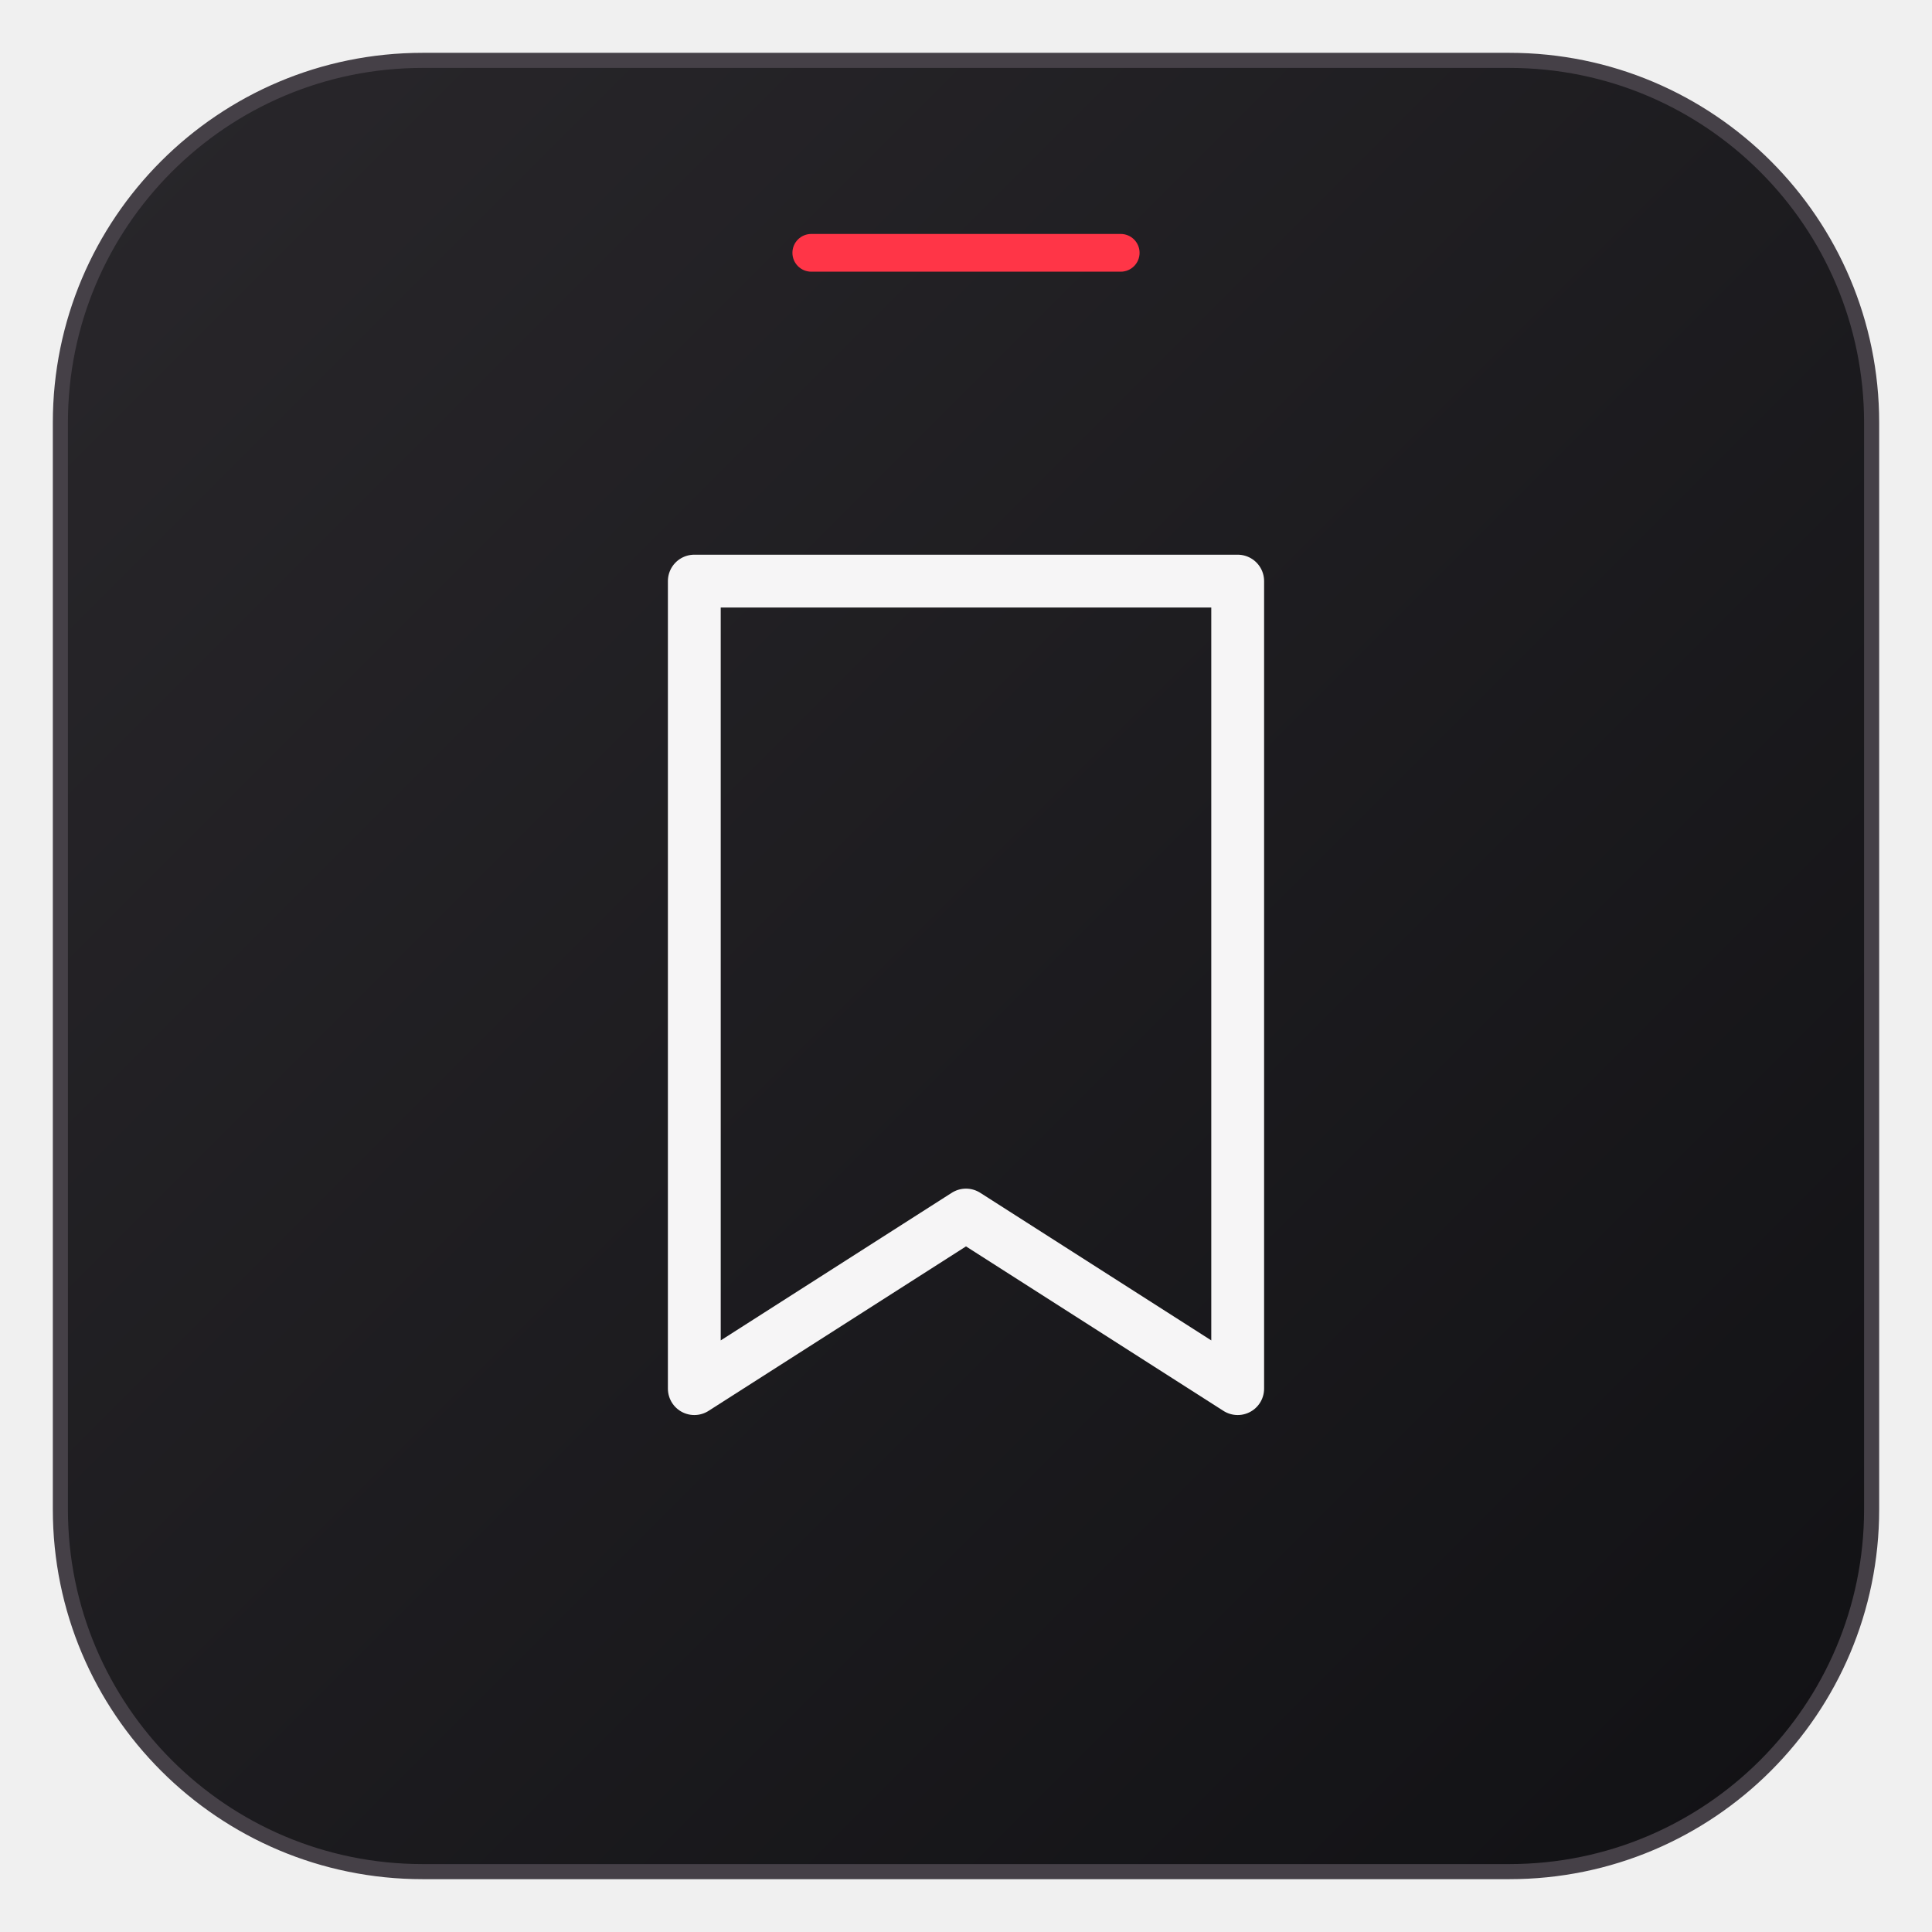
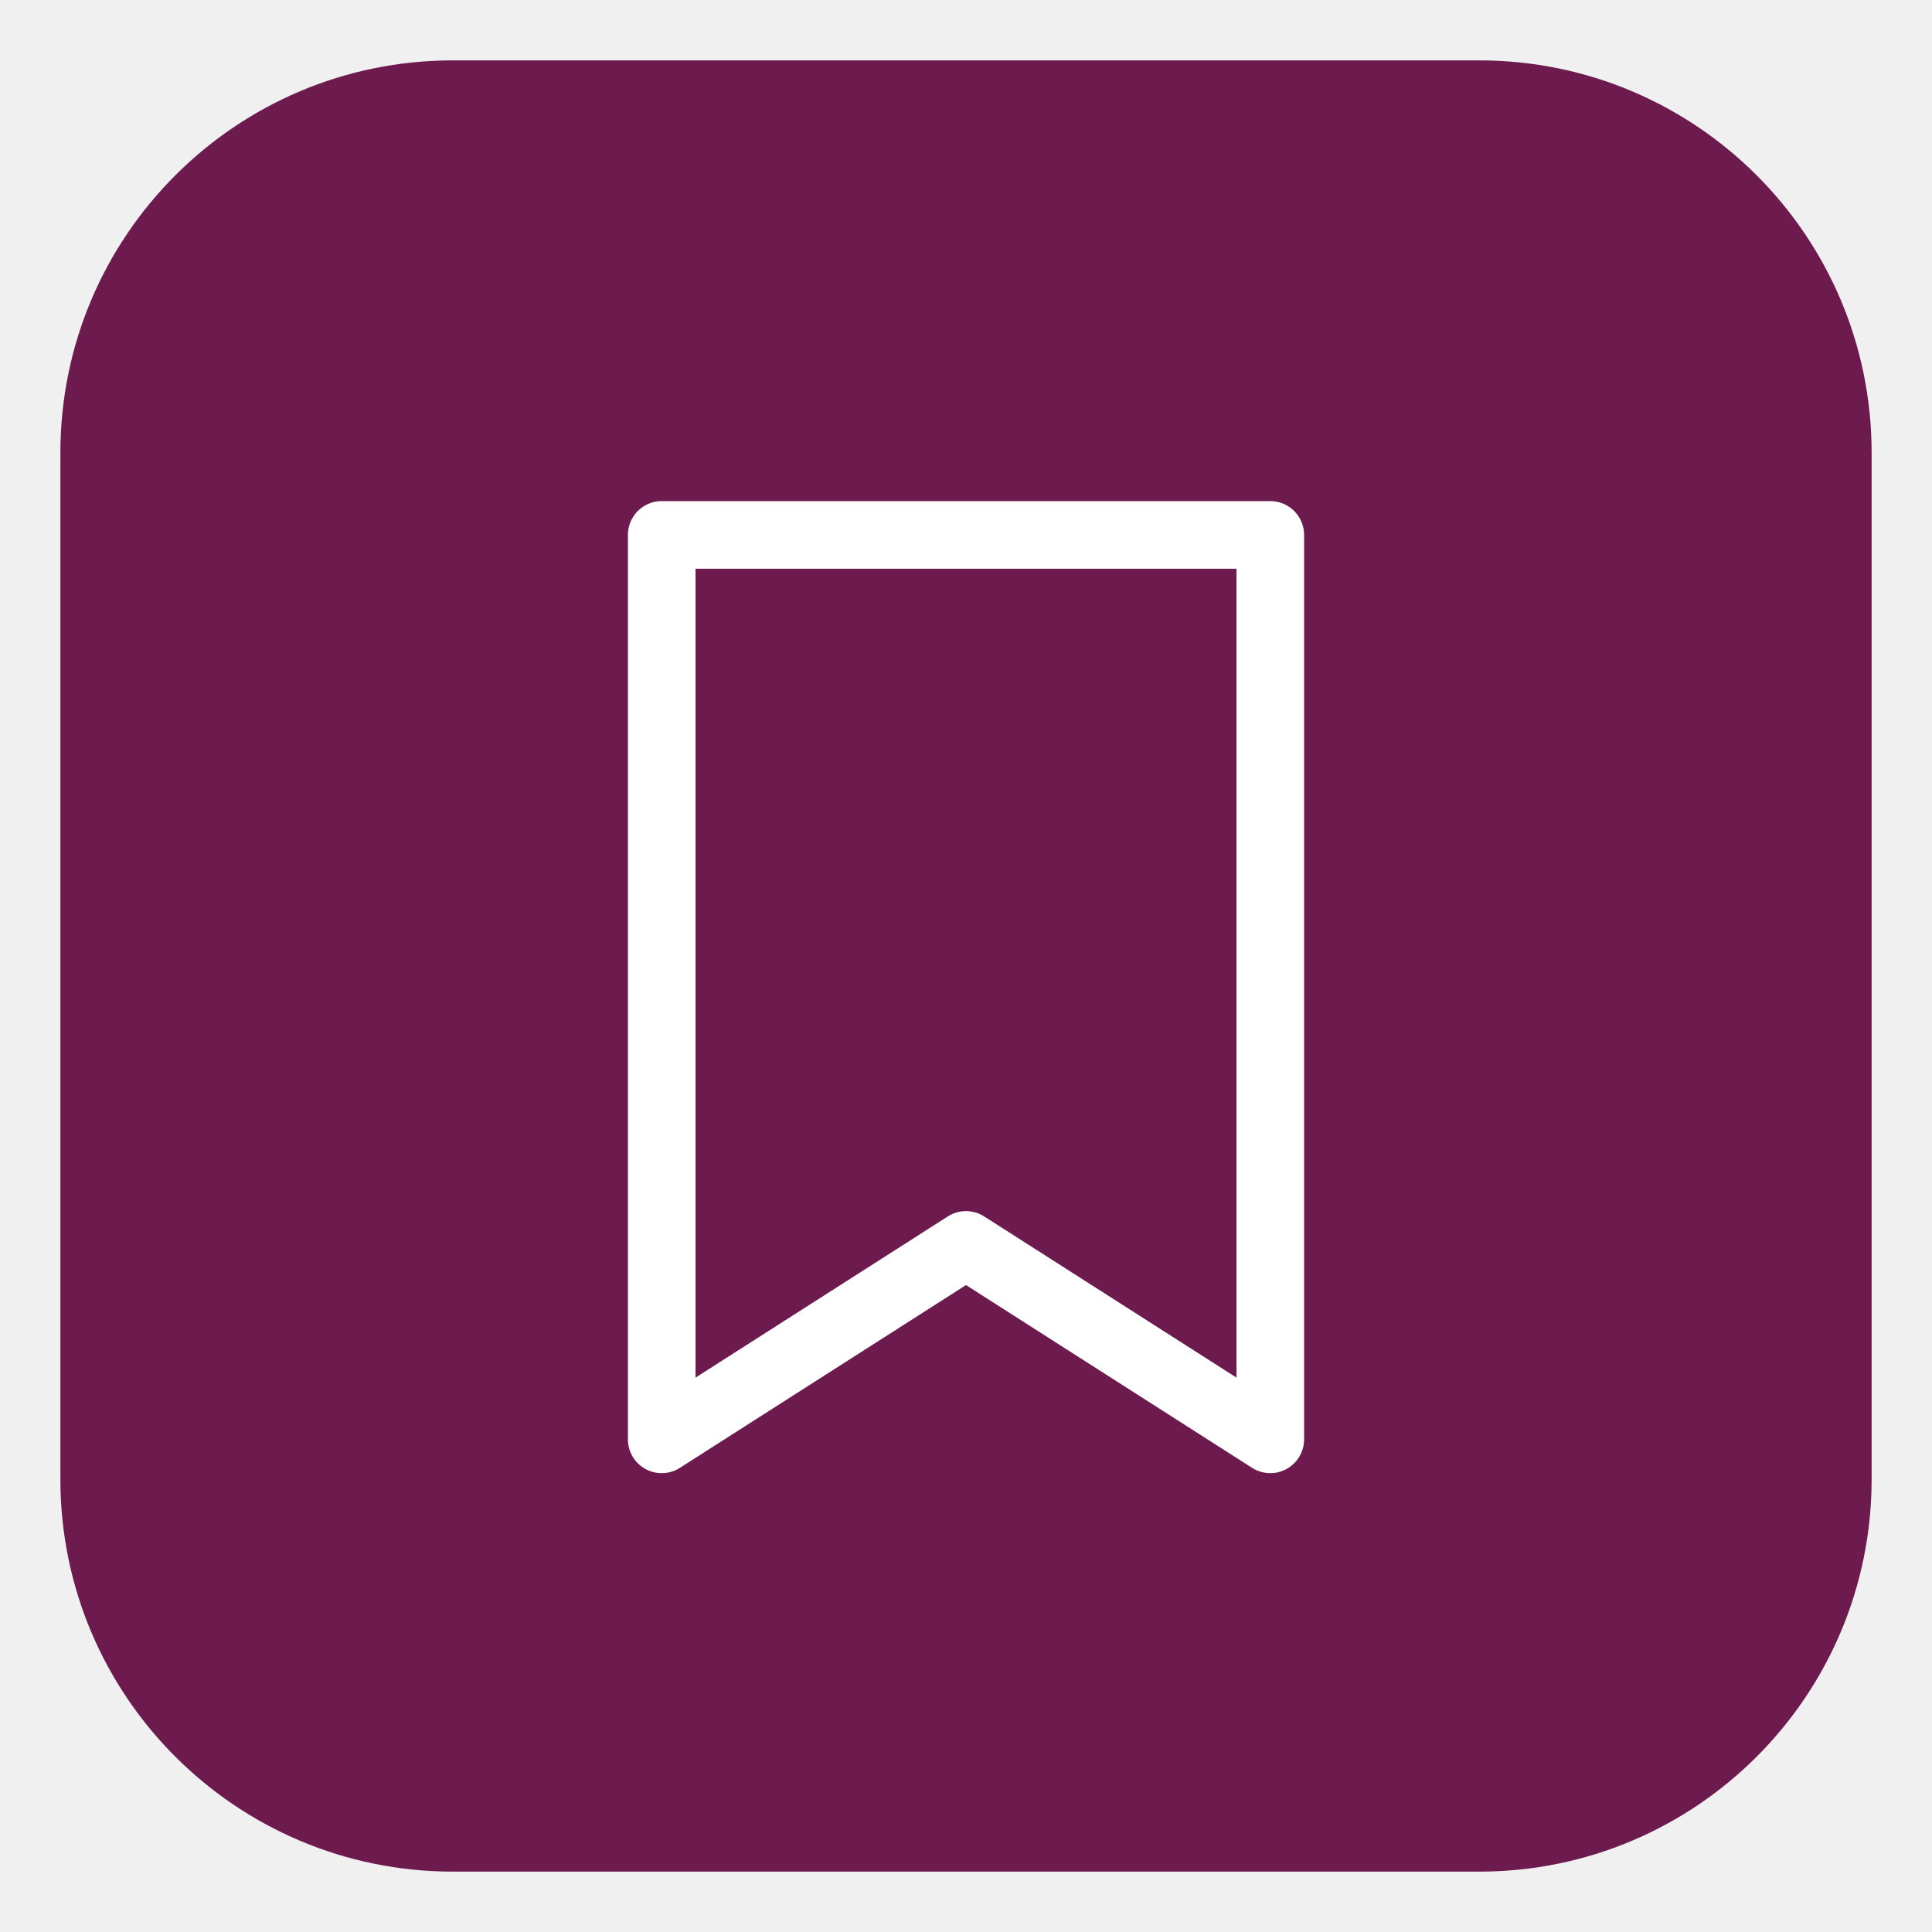
<svg xmlns="http://www.w3.org/2000/svg" width="512" height="512" viewBox="0 0 256 256">
-   <defs>
-     <linearGradient id="bg" x2="1" y2="1">
-       <stop stop-color="#29272b" />
-       <stop offset="1" stop-color="#111114" />
-     </linearGradient>
-   </defs>
-   <rect x="8" y="8" width="240" height="240" rx="48" fill="url(#bg)" stroke="#454047" stroke-width="2" />
-   <rect x="105" y="31" width="46" height="5" rx="2.5" fill="#ff3547" />
-   <g fill="none" stroke="#f6f5f6" stroke-width="7" stroke-linecap="round" stroke-linejoin="round">
+   <rect x="8" y="8" width="240" height="240" rx="52" fill="#6d1a4f" />
+   <g transform="translate(128 128) scale(1.12) translate(-128 -128)" fill="none" stroke="white" stroke-width="8" stroke-linecap="round" stroke-linejoin="round">
    <path d="M92 77h72v107l-36-23-36 23z" />
  </g>
</svg>
